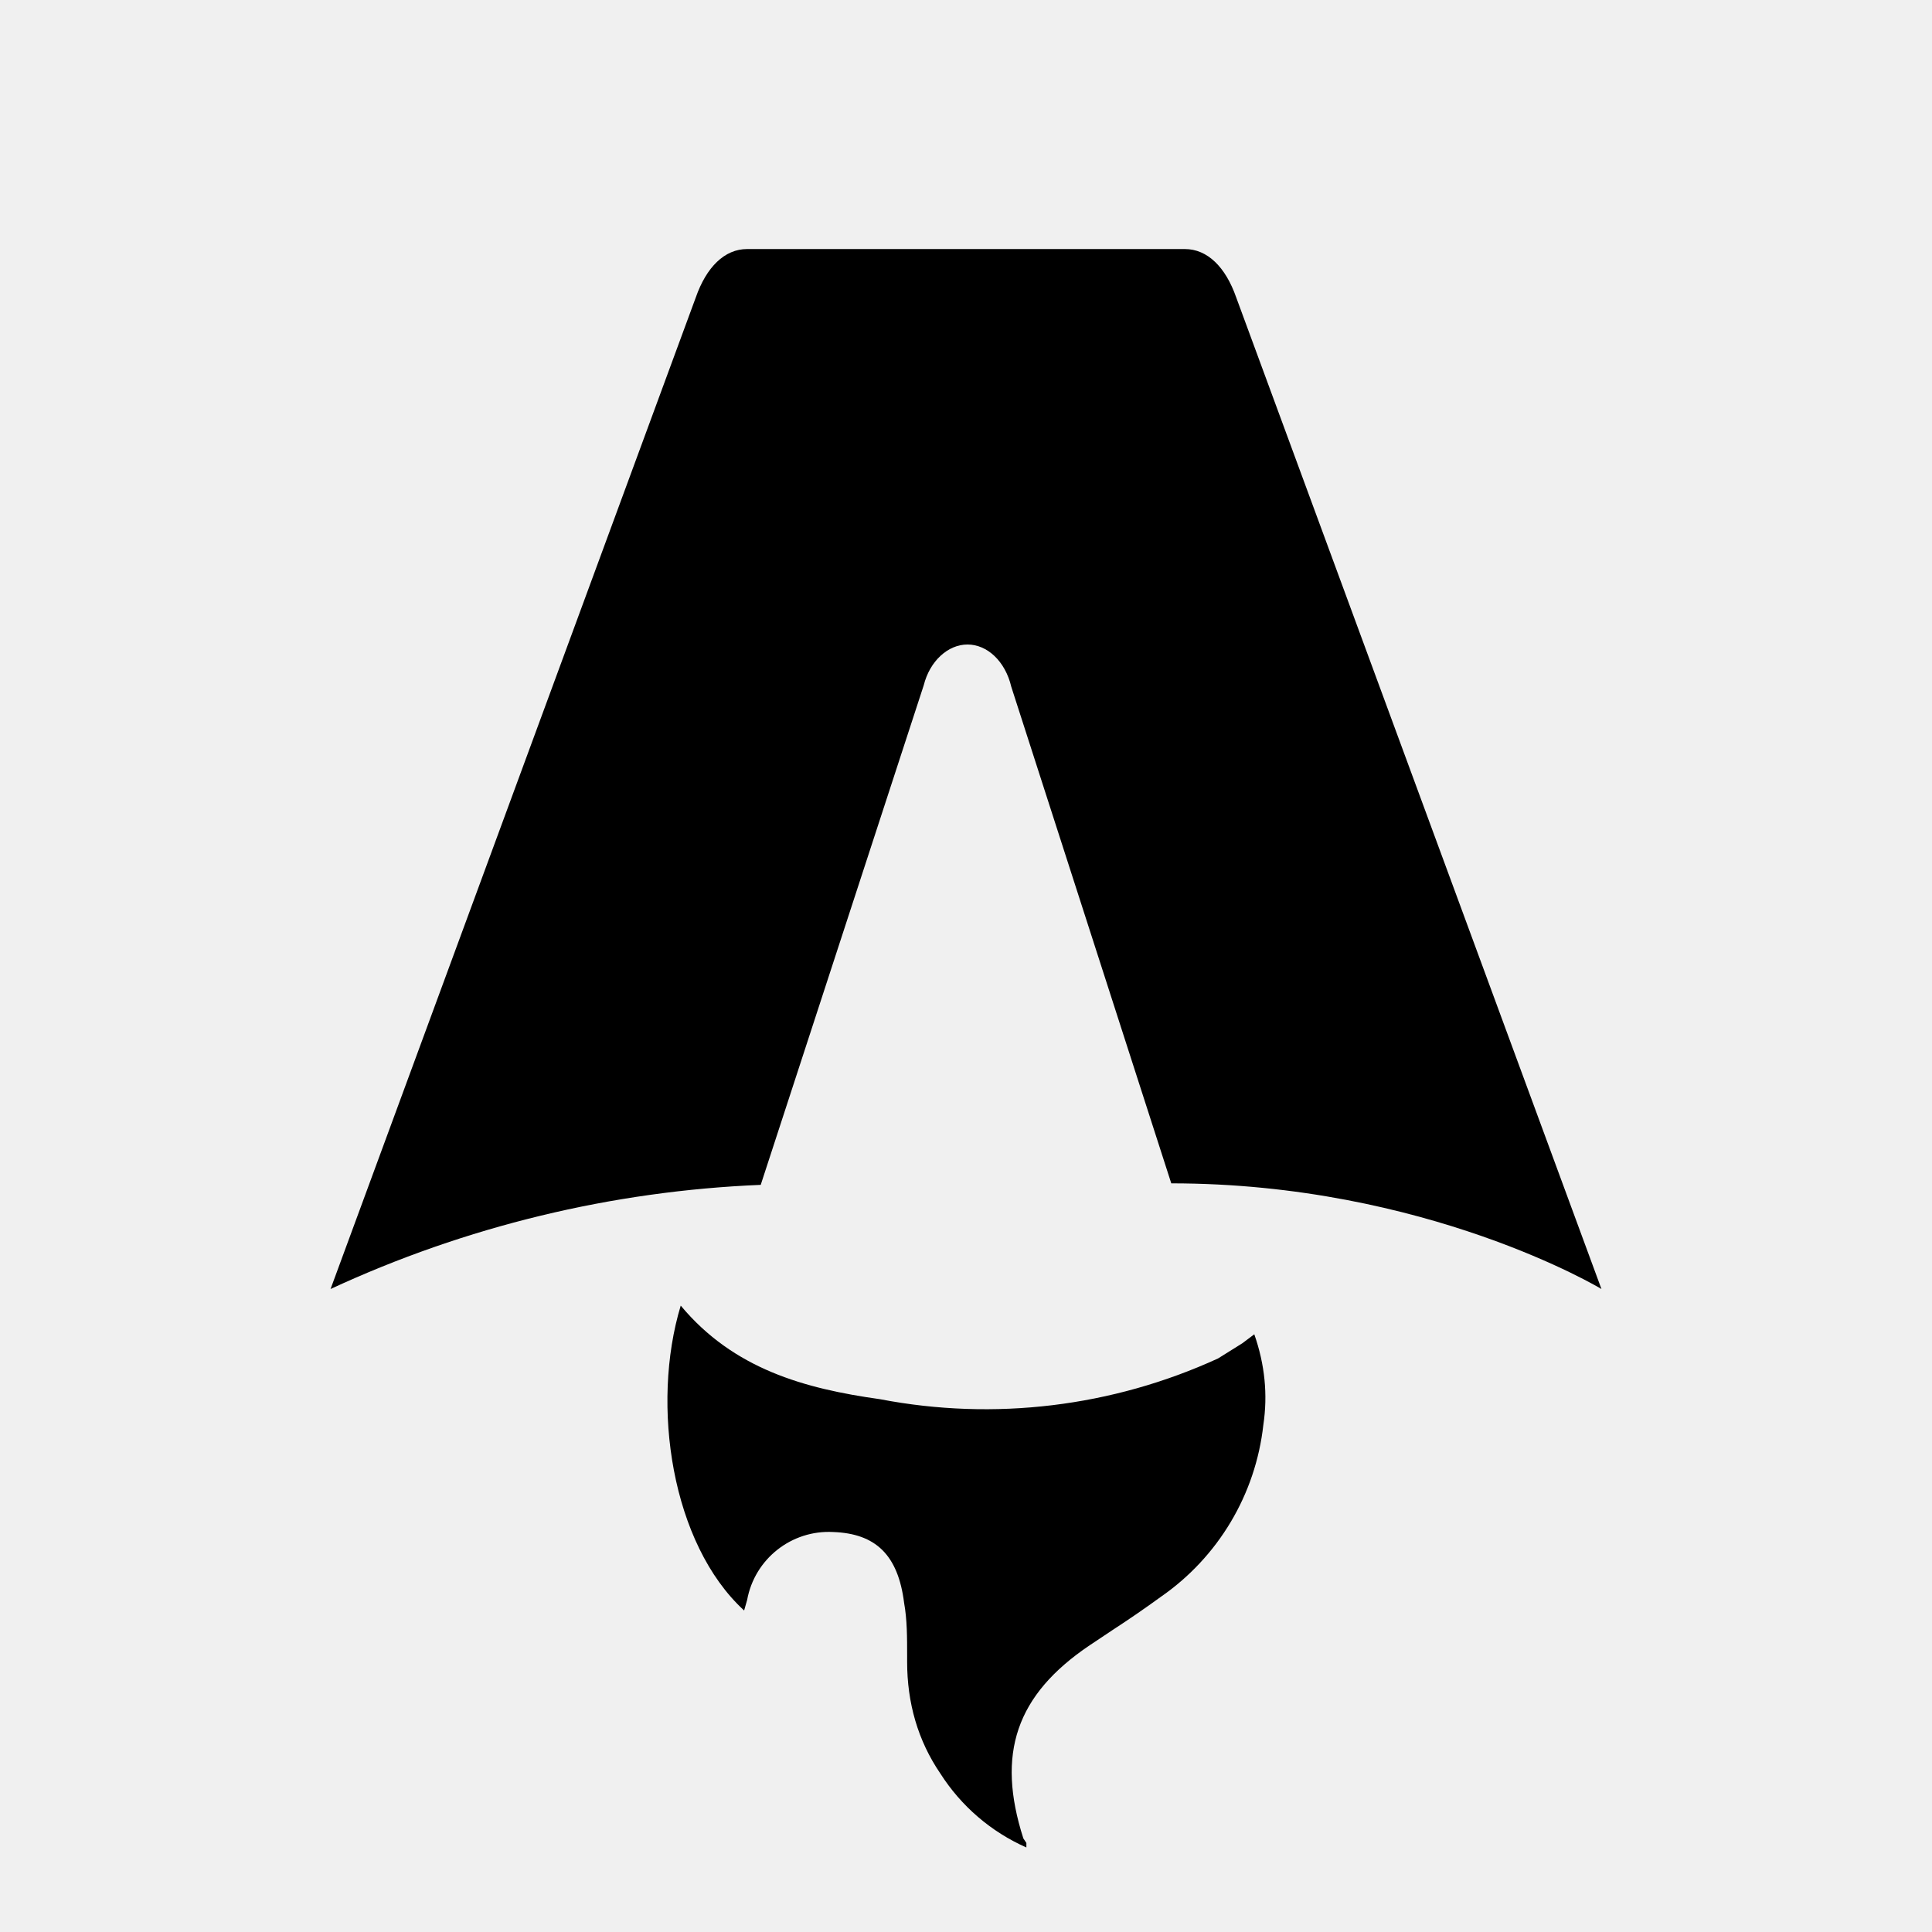
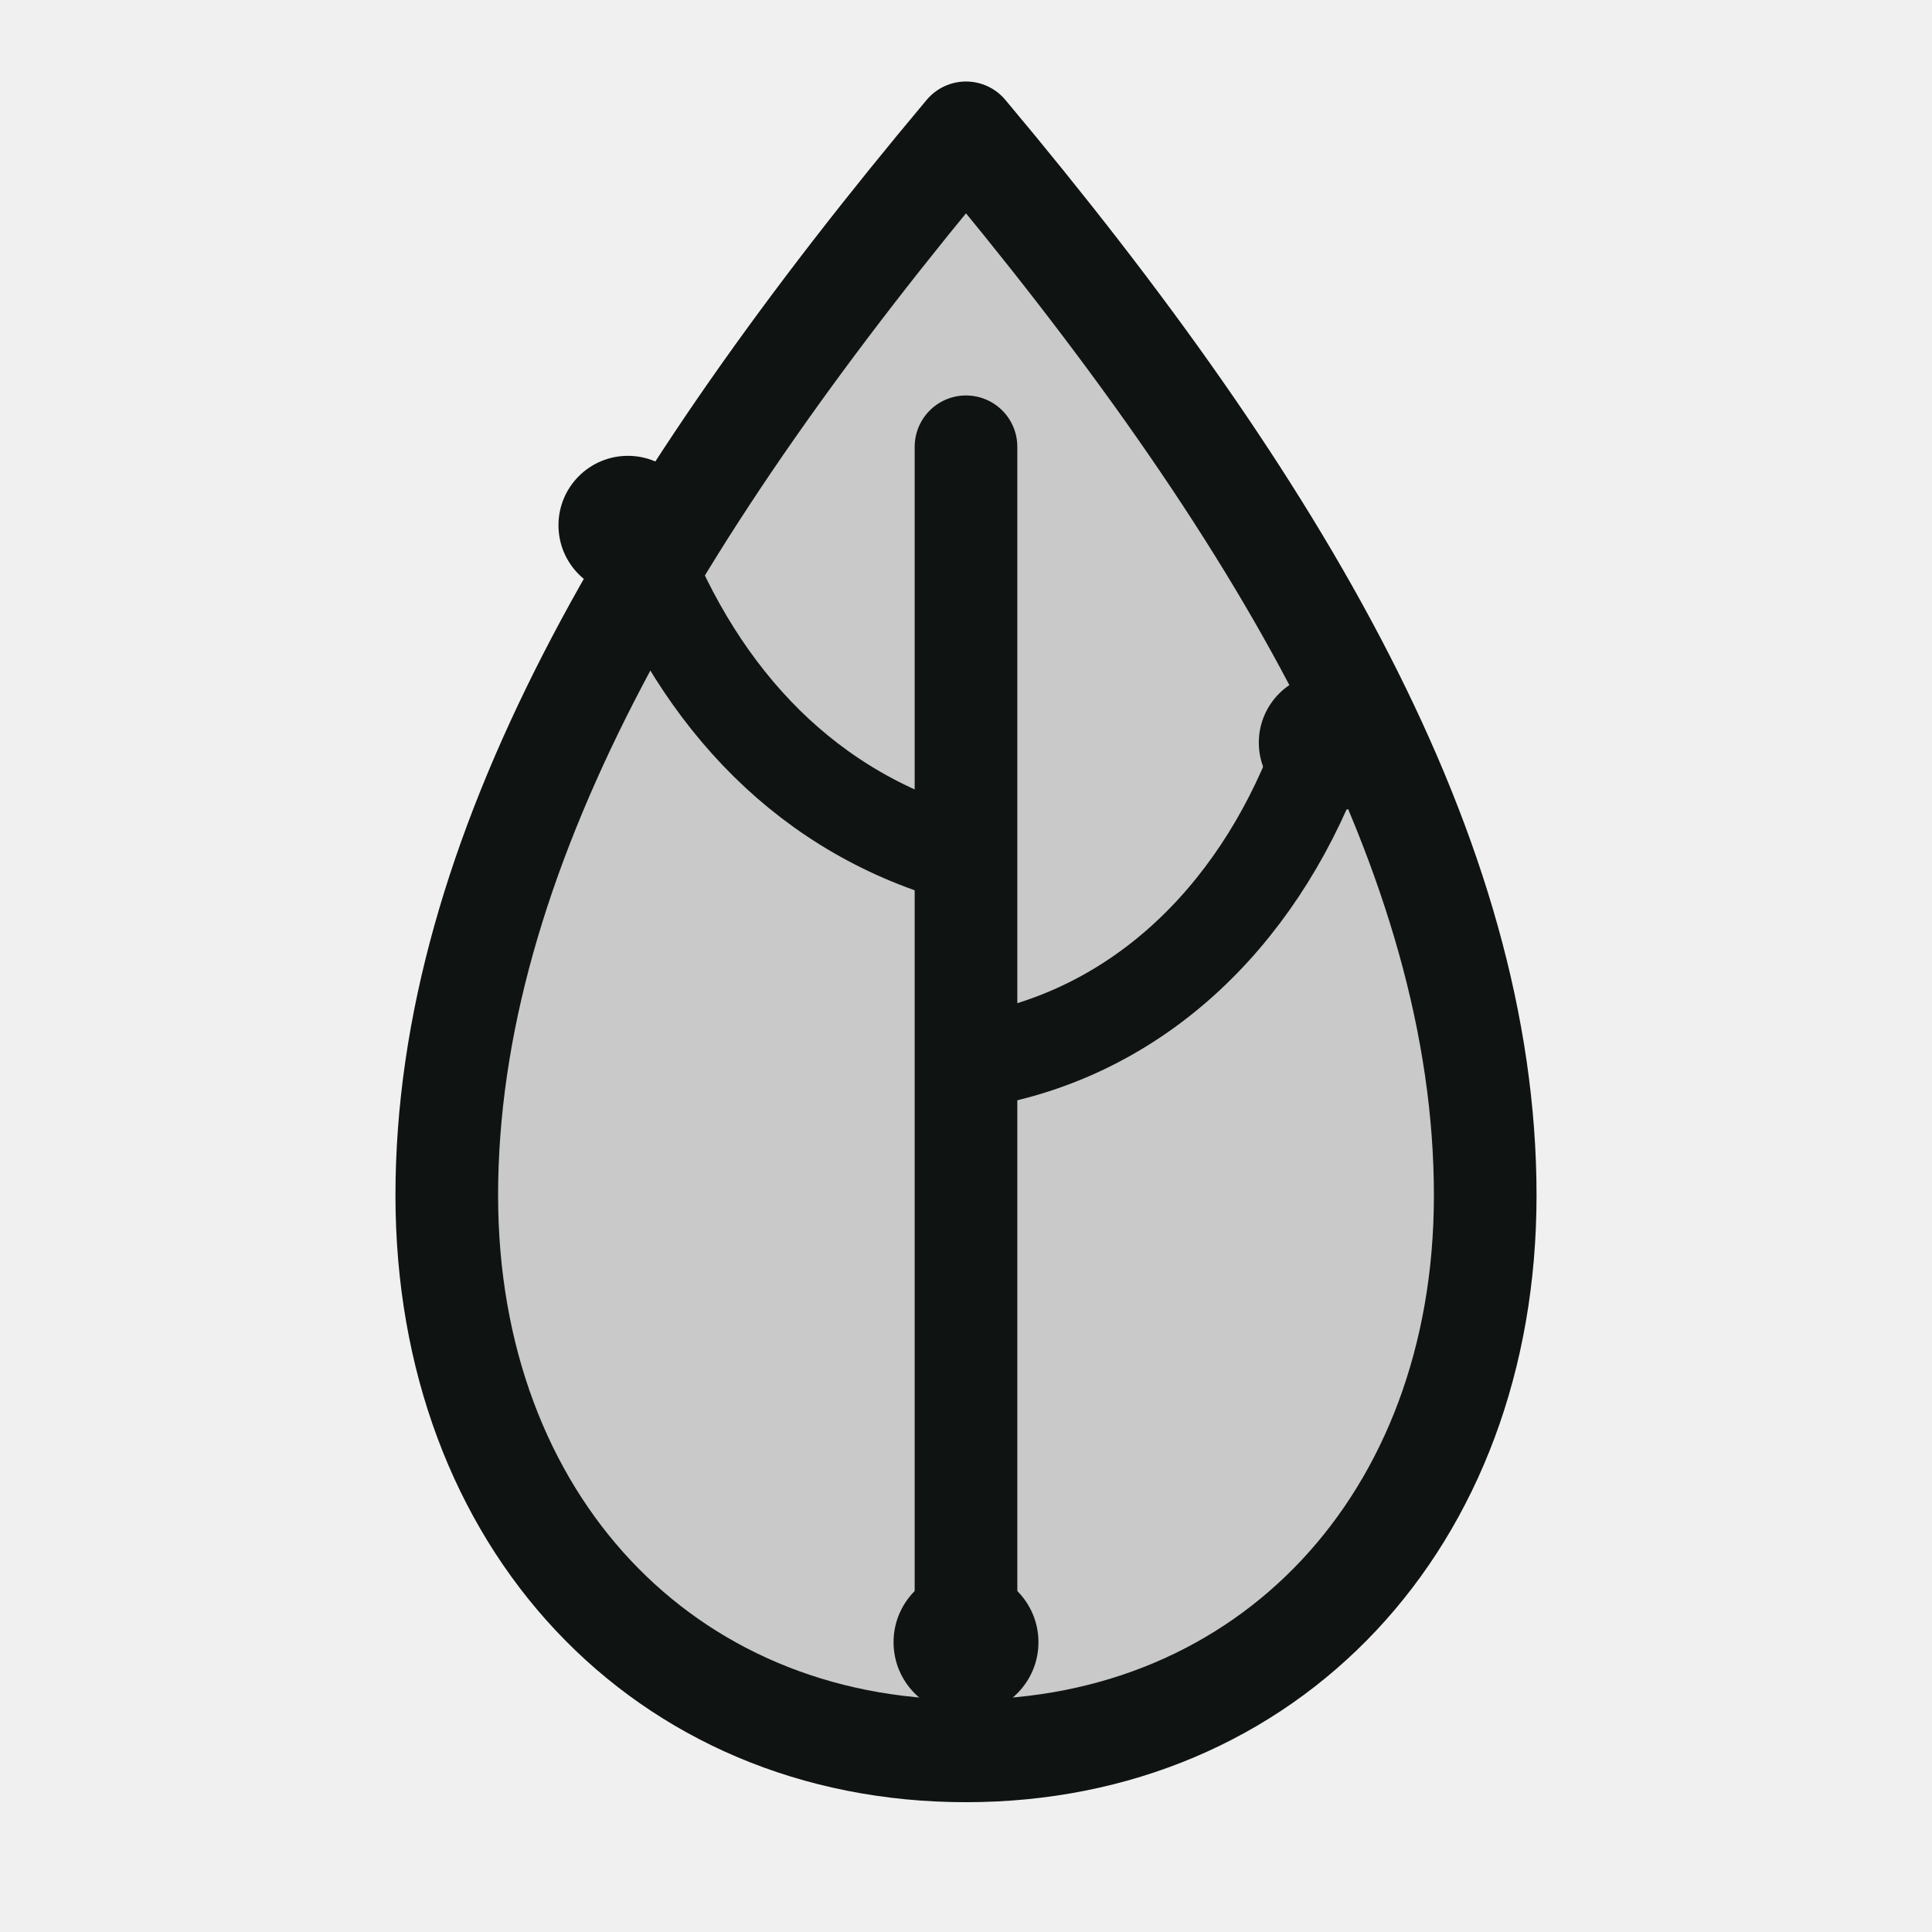
- <svg xmlns="http://www.w3.org/2000/svg" fill="none" viewBox="0 0 128 128">
-   <path d="M50.4 78.5a75.1 75.1 0 0 0-28.5 6.9l24.2-65.7c.7-2 1.9-3.2 3.4-3.2h29c1.5 0 2.7 1.2 3.4 3.2l24.2 65.7s-11.6-7-28.5-7L67 45.5c-.4-1.7-1.6-2.8-2.9-2.8-1.3 0-2.5 1.1-2.9 2.7L50.4 78.5Zm-1.1 28.2Zm-4.2-20.2c-2 6.6-.6 15.8 4.2 20.2a17.5 17.5 0 0 1 .2-.7 5.5 5.5 0 0 1 5.7-4.5c2.8.1 4.3 1.5 4.7 4.7.2 1.1.2 2.3.2 3.5v.4c0 2.7.7 5.2 2.2 7.4a13 13 0 0 0 5.7 4.9v-.3l-.2-.3c-1.8-5.6-.5-9.5 4.4-12.8l1.5-1a73 73 0 0 0 3.2-2.2 16 16 0 0 0 6.8-11.4c.3-2 .1-4-.6-6l-.8.6-1.6 1a37 37 0 0 1-22.4 2.7c-5-.7-9.7-2-13.2-6.2Z" />
+ <svg xmlns="http://www.w3.org/2000/svg" viewBox="0 0 32 32" fill="none">
  <style>
-         path { fill: #000; }
-         @media (prefers-color-scheme: dark) {
-             path { fill: #FFF; }
-         }
-     </style>
+ 		.leaf {
+ 			fill: #0f1412;
+ 			opacity: 0.18;
+ 		}
+ 		.line {
+ 			stroke: #0f1412;
+ 			fill: none;
+ 		}
+ 		.dot {
+ 			fill: #0f1412;
+ 			stroke: none;
+ 		}
+ 		@media (prefers-color-scheme: dark) {
+ 			.leaf {
+ 				fill: #e8eeea;
+ 			}
+ 			.line {
+ 				stroke: #e8eeea;
+ 			}
+ 			.dot {
+ 				fill: #e8eeea;
+ 			}
+ 		}
+ 	</style>
+   <path class="leaf" d="M16 2.2c-5.2 6.2-8.6 12-8.6 17.6 0 5.4 3.6 9.2 8.6 9.2s8.6-3.8 8.6-9.2c0-5.6-3.4-11.4-8.6-17.6Z" />
+   <path class="line" d="M16 2.2c-5.2 6.2-8.6 12-8.6 17.6 0 5.4 3.6 9.2 8.6 9.2s8.6-3.8 8.6-9.2c0-5.6-3.4-11.4-8.6-17.6Z" stroke-width="1.7" stroke-linejoin="round" />
+   <path class="line" d="M16 27.2V7.4" stroke-width="1.7" stroke-linecap="round" />
+   <path class="line" d="M16 14.2c-2.6-.7-4.4-2.6-5.4-5.2" stroke-width="1.55" stroke-linecap="round" />
+   <path class="line" d="M16 17.6c2.8-.4 4.8-2.4 5.8-5" stroke-width="1.55" stroke-linecap="round" />
+   <circle class="dot" cx="10.4" cy="8.7" r="1.15" />
+   <circle class="dot" cx="22" cy="12.3" r="1.15" />
+   <circle class="dot" cx="16" cy="27.2" r="1.2" />
</svg>
